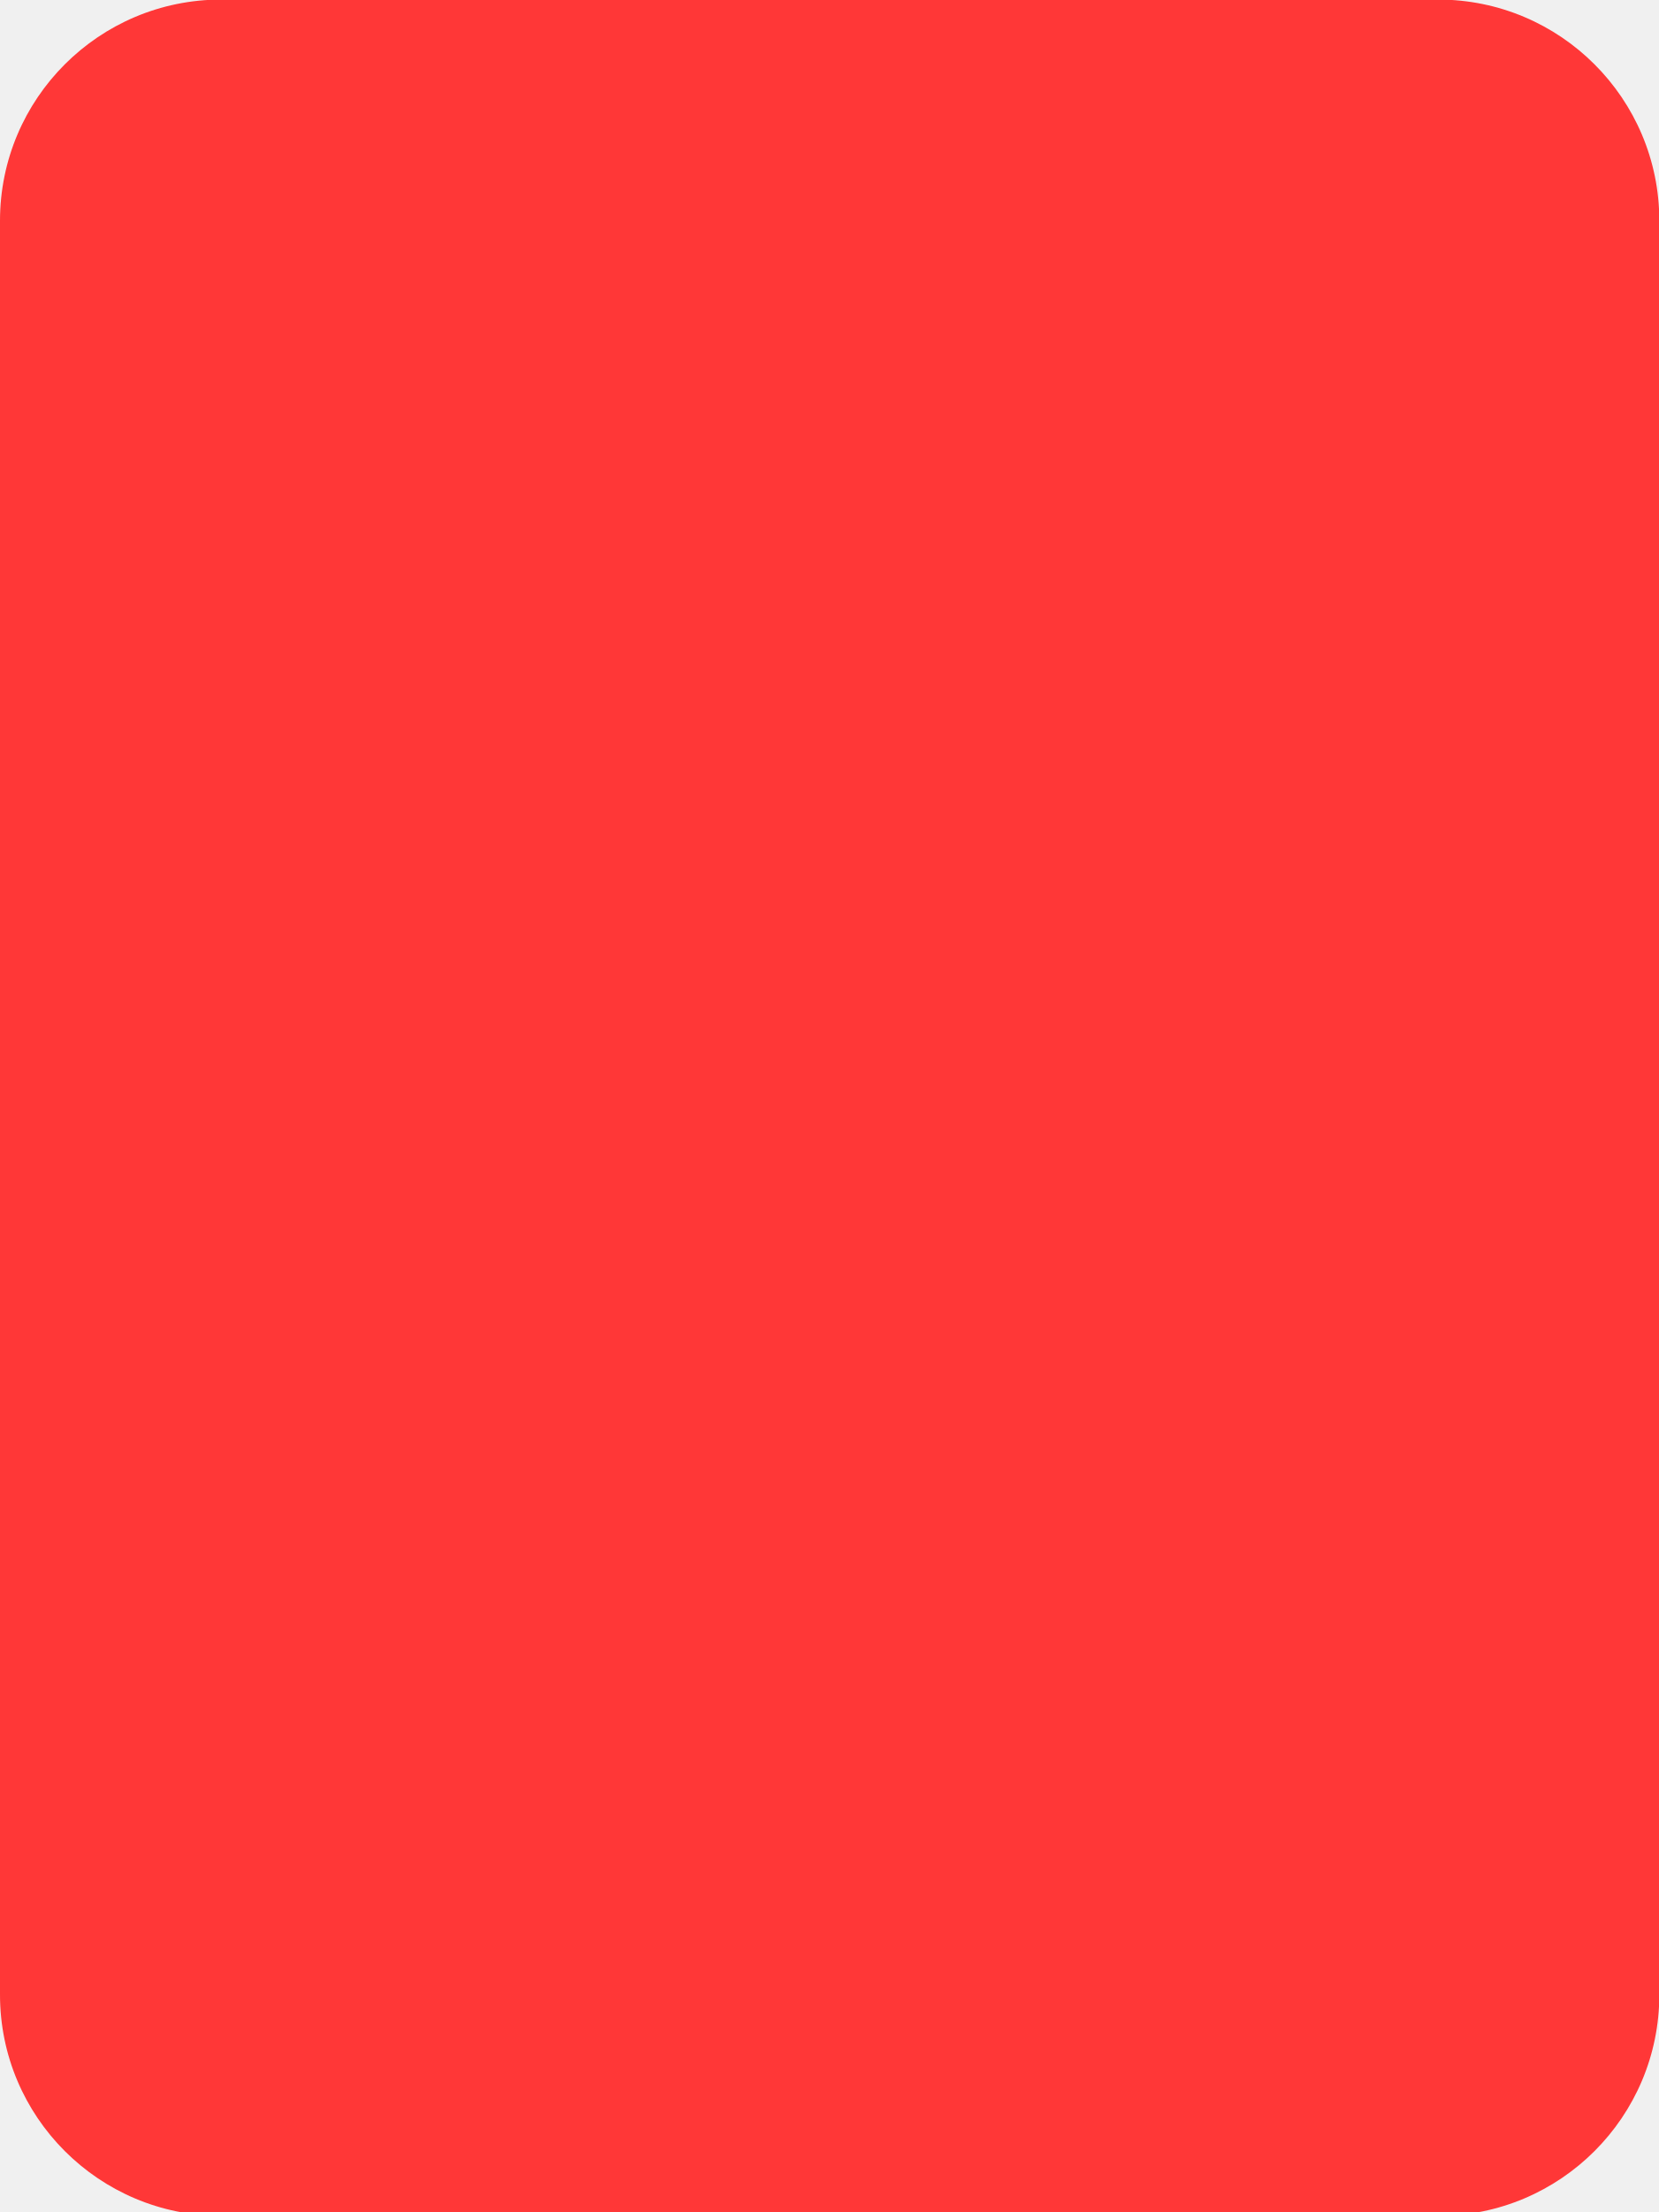
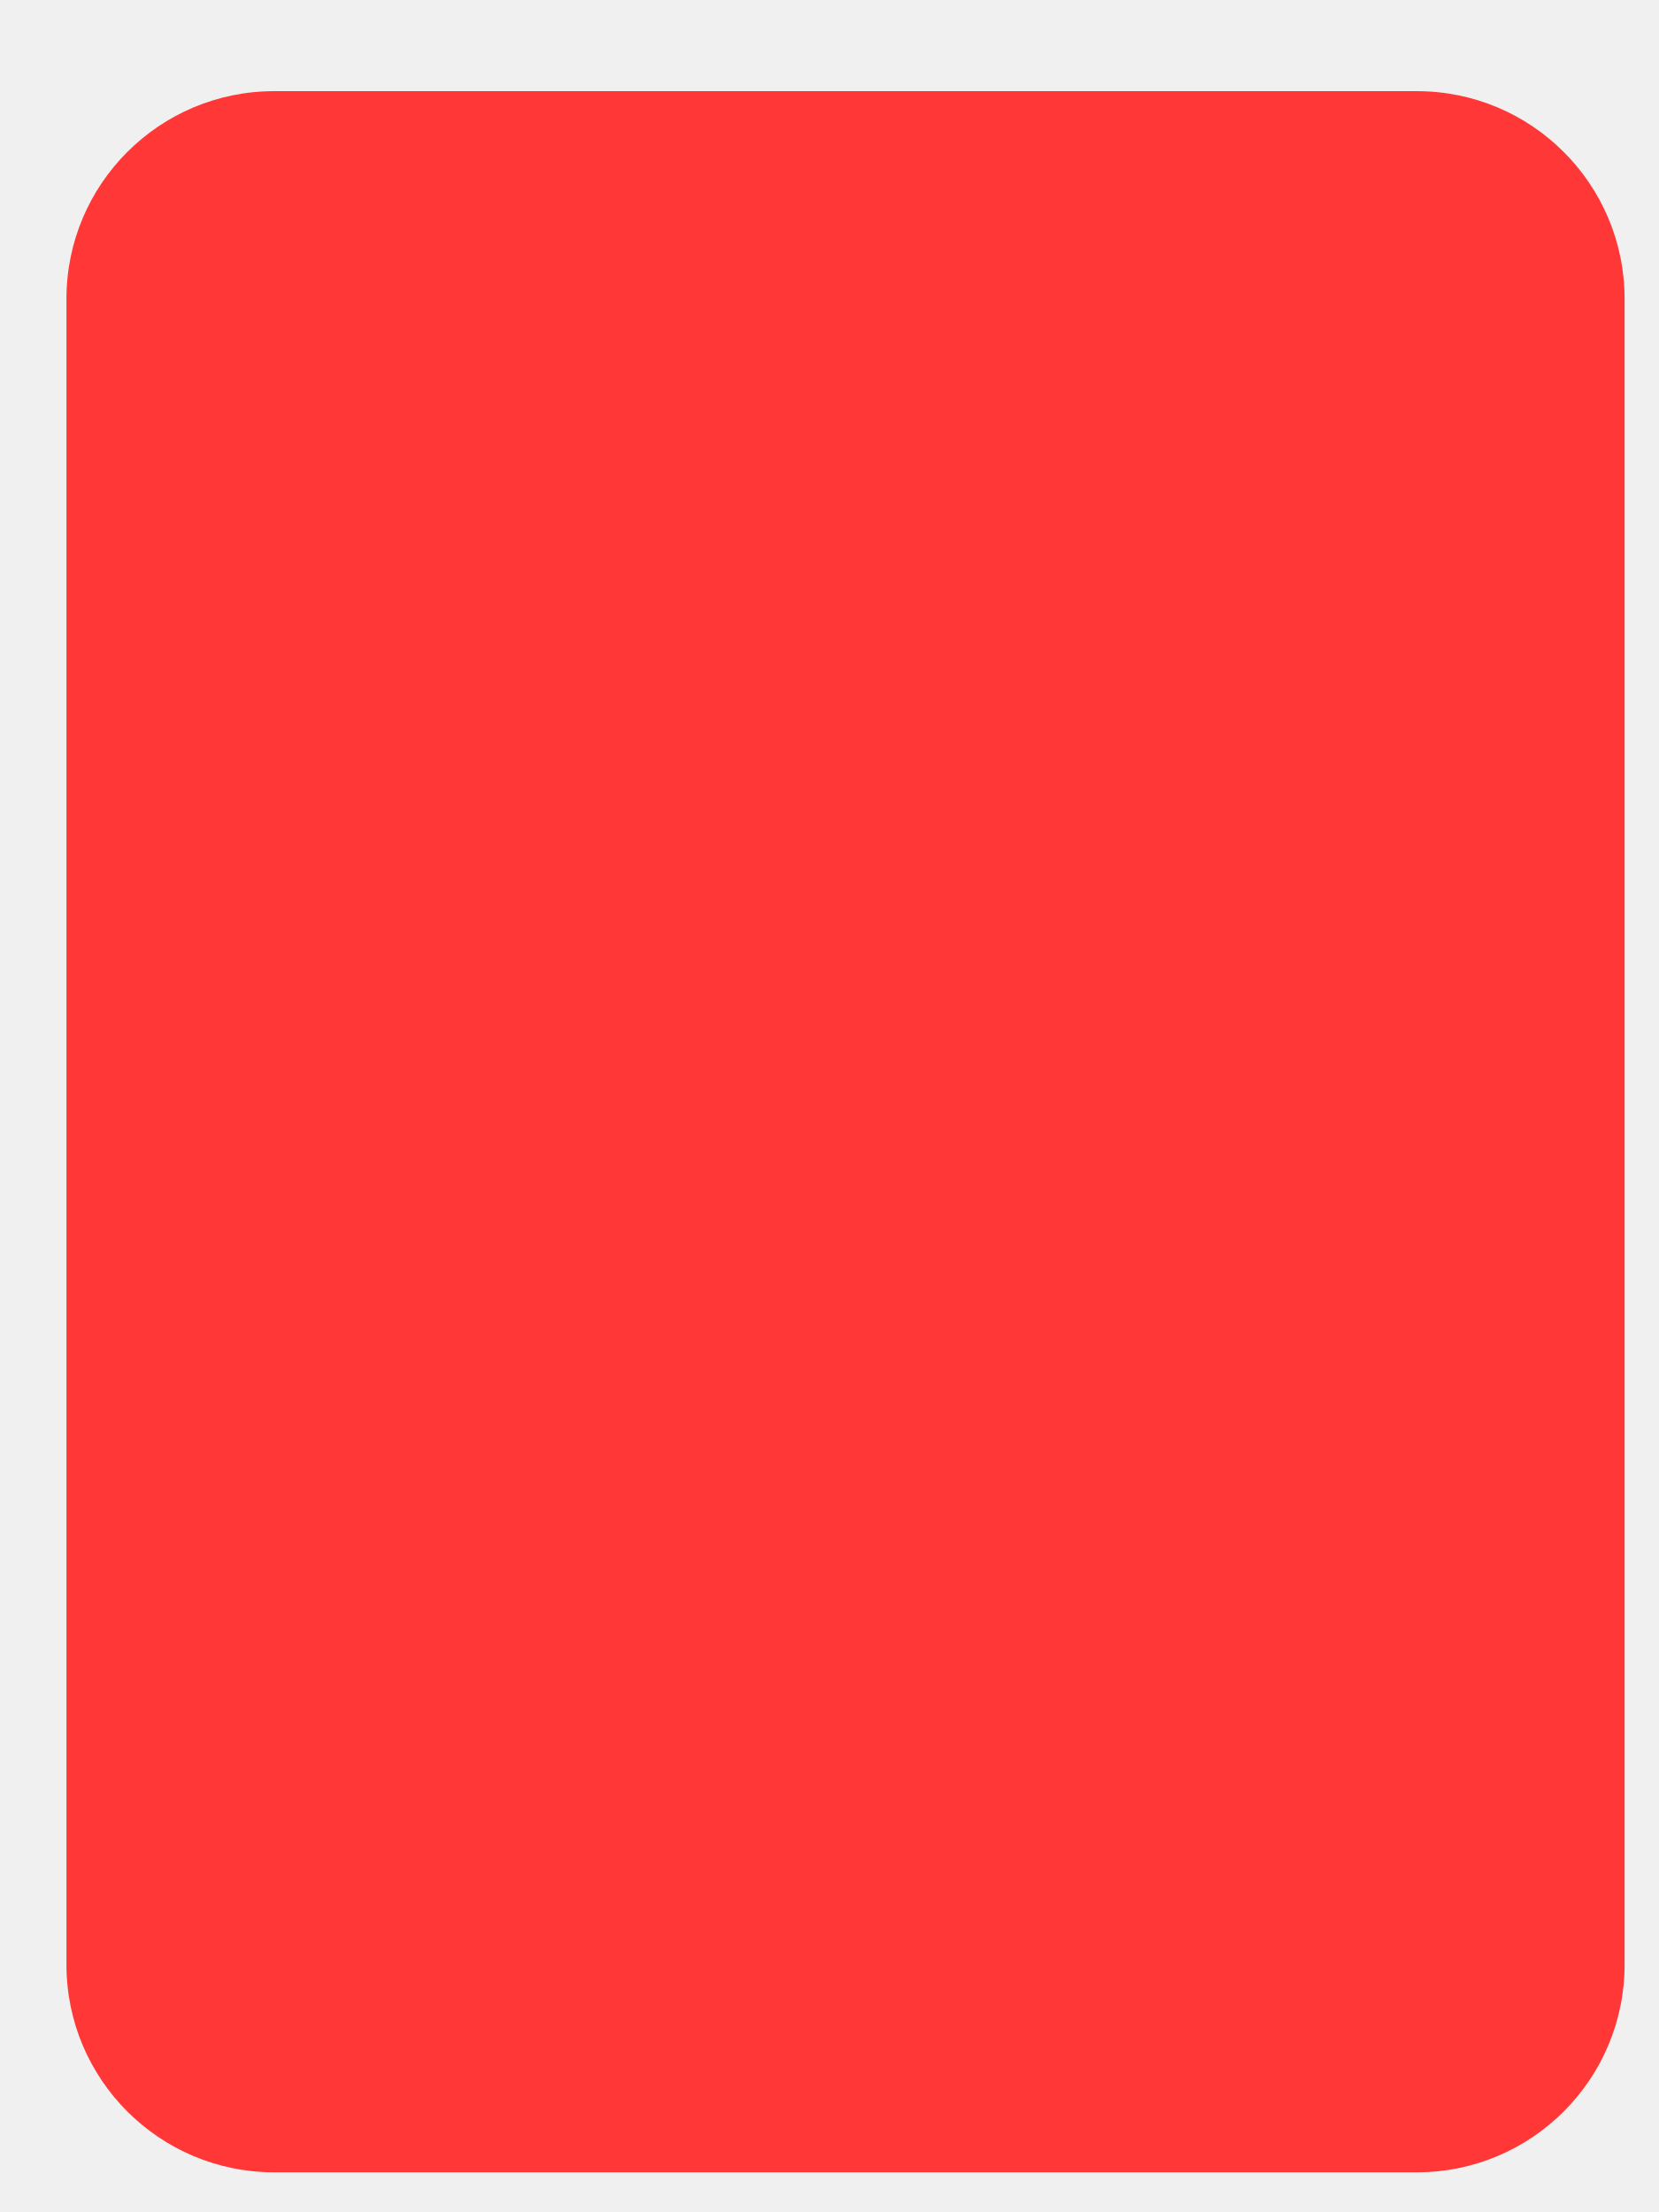
- <svg xmlns="http://www.w3.org/2000/svg" xmlns:ns1="http://www.openswatchbook.org/uri/2009/osb" width="300" height="400" viewBox="0 0 300 400" id="svg2" version="1.1">
+ <svg xmlns="http://www.w3.org/2000/svg" xmlns:ns1="http://www.openswatchbook.org/uri/2009/osb" width="300" height="400" viewBox="-10.753 -17.634 315.393 425.976" id="svg2" version="1.1">
  <defs id="defs4">
    <linearGradient id="linearGradient10055" ns1:paint="solid">
      <stop style="stop-color:#000000;stop-opacity:1;" offset="0" id="stop10057" />
    </linearGradient>
    <marker orient="auto" refY="0" refX="0" id="Arrow1Lstart" style="overflow:visible">
      <path id="path4978" d="M 0,0 5,-5 -12.5,0 5,5 0,0 Z" style="fill:#000000;fill-opacity:1;fill-rule:evenodd;stroke:#ff5c00;stroke-width:1pt;stroke-opacity:1" transform="matrix(0.8,0,0,0.8,10,0)" />
    </marker>
    <clipPath clipPathUnits="userSpaceOnUse" id="clipPath4243">
      <circle style="opacity:1;fill:#000000;fill-opacity:0.297;fill-rule:nonzero;stroke:#000000;stroke-width:19.133;stroke-linecap:butt;stroke-linejoin:round;stroke-miterlimit:4;stroke-dasharray:none;stroke-dashoffset:0;stroke-opacity:1" id="circle4245" cx="-264.66" cy="-198.207" r="293.954" />
    </clipPath>
    <clipPath clipPathUnits="userSpaceOnUse" id="clipPath7847">
      <ellipse style="opacity:1;fill:#822600;fill-opacity:1;fill-rule:nonzero;stroke:none;stroke-width:12;stroke-linecap:round;stroke-linejoin:round;stroke-miterlimit:4;stroke-dasharray:none;stroke-dashoffset:0;stroke-opacity:1" id="ellipse7849" cx="394" cy="552.362" rx="349.495" ry="216" />
    </clipPath>
    <clipPath clipPathUnits="userSpaceOnUse" id="clipPath4243-1">
      <circle style="opacity:1;fill:#000000;fill-opacity:0.297;fill-rule:nonzero;stroke:#000000;stroke-width:19.133;stroke-linecap:butt;stroke-linejoin:round;stroke-miterlimit:4;stroke-dasharray:none;stroke-dashoffset:0;stroke-opacity:1" id="circle4245-4" cx="-264.66" cy="-198.207" r="293.954" />
    </clipPath>
    <clipPath clipPathUnits="userSpaceOnUse" id="clipPath7876">
      <circle style="opacity:1;fill:#000000;fill-opacity:0.297;fill-rule:nonzero;stroke:#000000;stroke-width:19.133;stroke-linecap:butt;stroke-linejoin:round;stroke-miterlimit:4;stroke-dasharray:none;stroke-dashoffset:0;stroke-opacity:1" id="circle7878" cx="-264.66" cy="-198.207" r="293.954" />
    </clipPath>
    <clipPath clipPathUnits="userSpaceOnUse" id="clipPath14693">
      <rect style="opacity:1;fill:#a53c3c;fill-opacity:1;fill-rule:nonzero;stroke:none;stroke-width:8;stroke-linecap:round;stroke-linejoin:round;stroke-miterlimit:4;stroke-dasharray:none;stroke-dashoffset:0;stroke-opacity:1" id="rect14695" width="131.784" height="168.821" x="-332.596" y="383.498" rx="1.255" ry="3.751" transform="matrix(0.9993908,-0.03489951,0.03489951,0.9993908,0,0)" />
    </clipPath>
    <clipPath clipPathUnits="userSpaceOnUse" id="clipPath14952">
      <ellipse style="opacity:1;fill:#a53c3c;fill-opacity:1;fill-rule:nonzero;stroke:none;stroke-width:7;stroke-linecap:round;stroke-linejoin:round;stroke-miterlimit:4;stroke-dasharray:none;stroke-dashoffset:0;stroke-opacity:1" id="ellipse14954" cx="-271.344" cy="647.256" rx="69.057" ry="116.911" transform="matrix(0.9993908,-0.03489951,0.03489951,0.9993908,0,0)" />
    </clipPath>
    <pattern y="0" x="0" height="6" width="6" patternUnits="userSpaceOnUse" id="EMFhbasepattern" />
    <filter style="color-interpolation-filters:sRGB;" id="filter4198">
      <feGaussianBlur stdDeviation="2.51 2.51" result="blur" id="feGaussianBlur4200" />
    </filter>
    <mask maskUnits="userSpaceOnUse" id="mask4216">
      <rect ry="40" y="-1325.603" x="-451.938" height="400.778" width="300.059" id="rect4218" style="opacity:1;fill:#ff3737;fill-opacity:1;fill-rule:nonzero;stroke:none;stroke-width:10;stroke-linecap:butt;stroke-linejoin:round;stroke-miterlimit:4;stroke-dasharray:none;stroke-dashoffset:0;stroke-opacity:1" transform="scale(-1,-1)" />
    </mask>
    <mask maskUnits="userSpaceOnUse" id="mask4222">
      <rect ry="40" y="652.284" x="0" height="400.778" width="300.059" id="rect4224" style="opacity:1;fill:#ff3737;fill-opacity:1;fill-rule:nonzero;stroke:none;stroke-width:10;stroke-linecap:butt;stroke-linejoin:round;stroke-miterlimit:4;stroke-dasharray:none;stroke-dashoffset:0;stroke-opacity:1" />
    </mask>
    <filter style="color-interpolation-filters:sRGB;" id="filter4188">
      <feGaussianBlur stdDeviation="2.35 2.34" result="blur" id="feGaussianBlur4190" />
    </filter>
  </defs>
  <g id="layer1" transform="translate(0,-652.3622)">
    <rect style="opacity:1;fill:#ff3737;fill-opacity:1;fill-rule:nonzero;stroke:none;stroke-width:10;stroke-linecap:butt;stroke-linejoin:round;stroke-miterlimit:4;stroke-dasharray:none;stroke-dashoffset:0;stroke-opacity:1" id="rect4164" width="300.059" height="400.778" x="0" y="652.284" ry="40" />
    <path style="fill:#ffffff;fill-opacity:0.784;fill-rule:evenodd;stroke:none;stroke-width:1px;stroke-linecap:butt;stroke-linejoin:miter;stroke-opacity:1;filter:url(#filter4198)" d="M -4.769,775.071 C -9.65,741.995 -16.846,674.237 -1.279,652.064 18.998,625.944 233.501,631.631 263.314,653.91 276.214,662.649 59.159,656.477 35.908,685.1 13.2,712.468 0.651,818.187 -4.769,775.071 Z" id="path4166" mask="url(#mask4222)" />
    <path id="path4221" d="m 151.736,1025.018 c -3.327,-9.314 -10.248,-68.454 5.318,-90.627 20.277,-26.12 219.436,-16.458 231.555,-9.932 11.074,5.317 -178.604,0.059 -204.851,34.866 -21.593,30.001 -26.501,82.178 -32.022,65.692 z" style="fill:#000000;fill-opacity:0.392;fill-rule:evenodd;stroke:none;stroke-width:1px;stroke-linecap:butt;stroke-linejoin:miter;stroke-opacity:1;filter:url(#filter4198)" transform="matrix(-1,0,0,-1,451.9381,1977.887)" mask="url(#mask4216)" />
  </g>
</svg>
